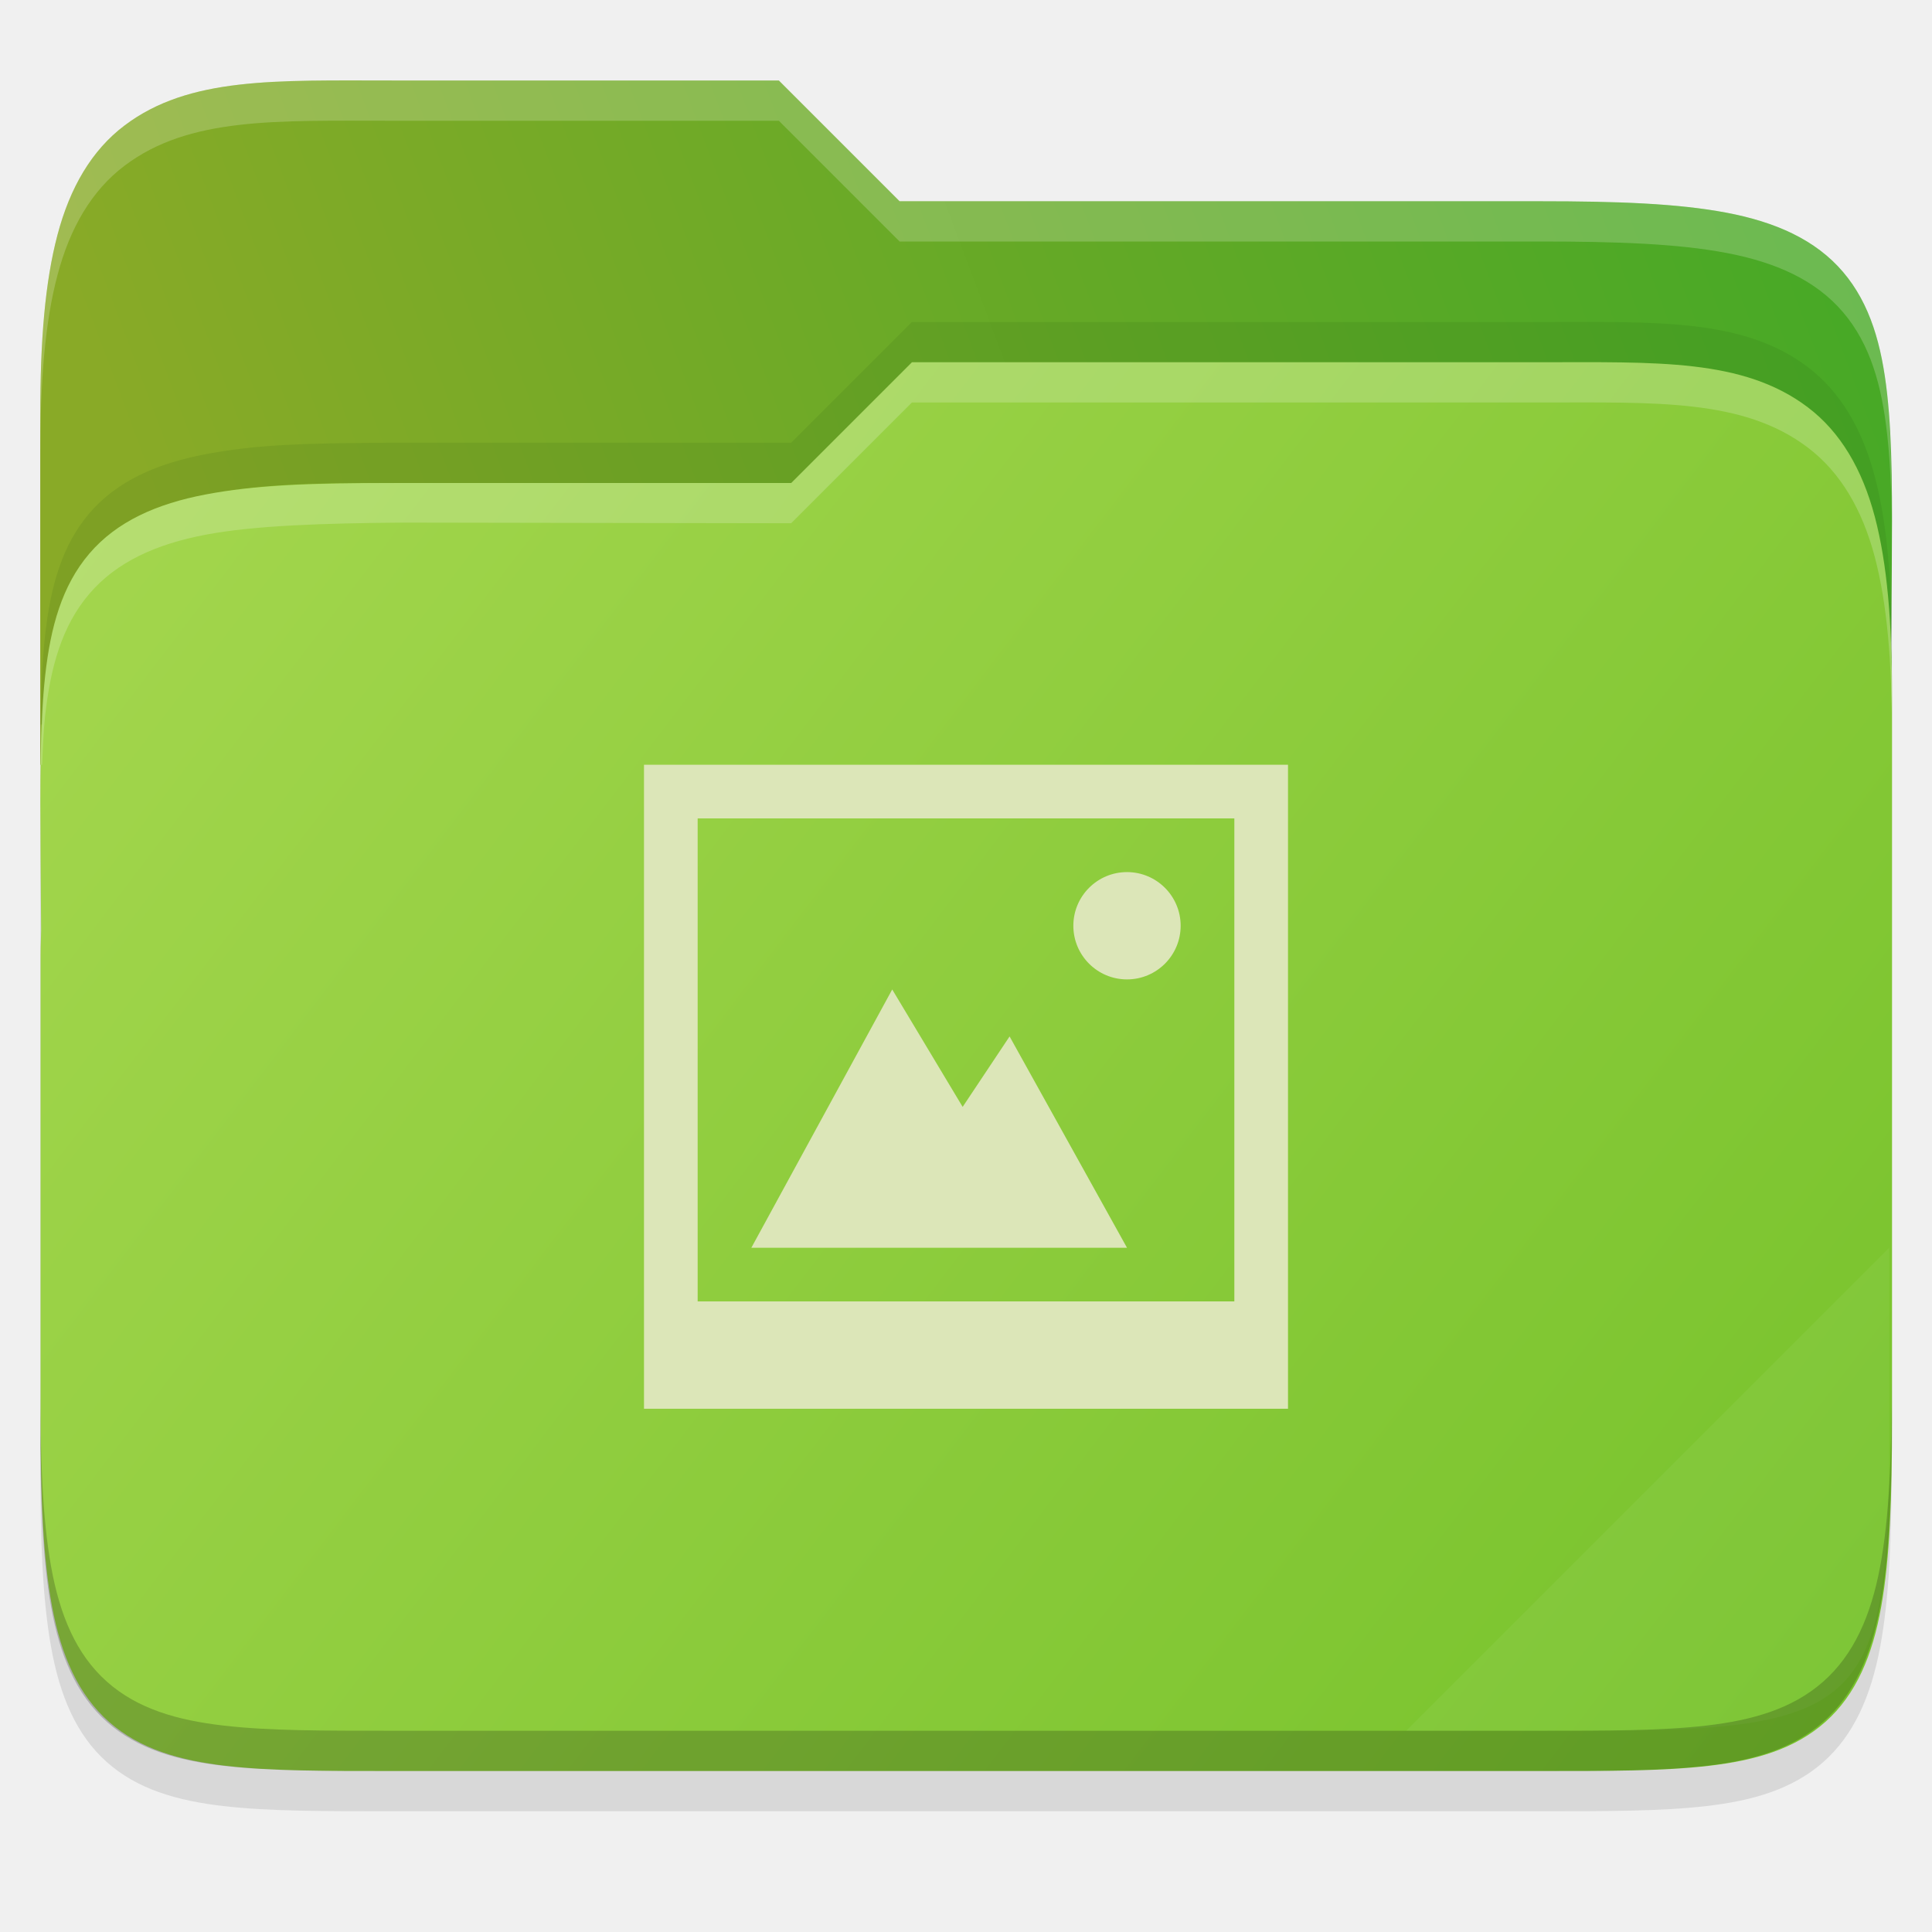
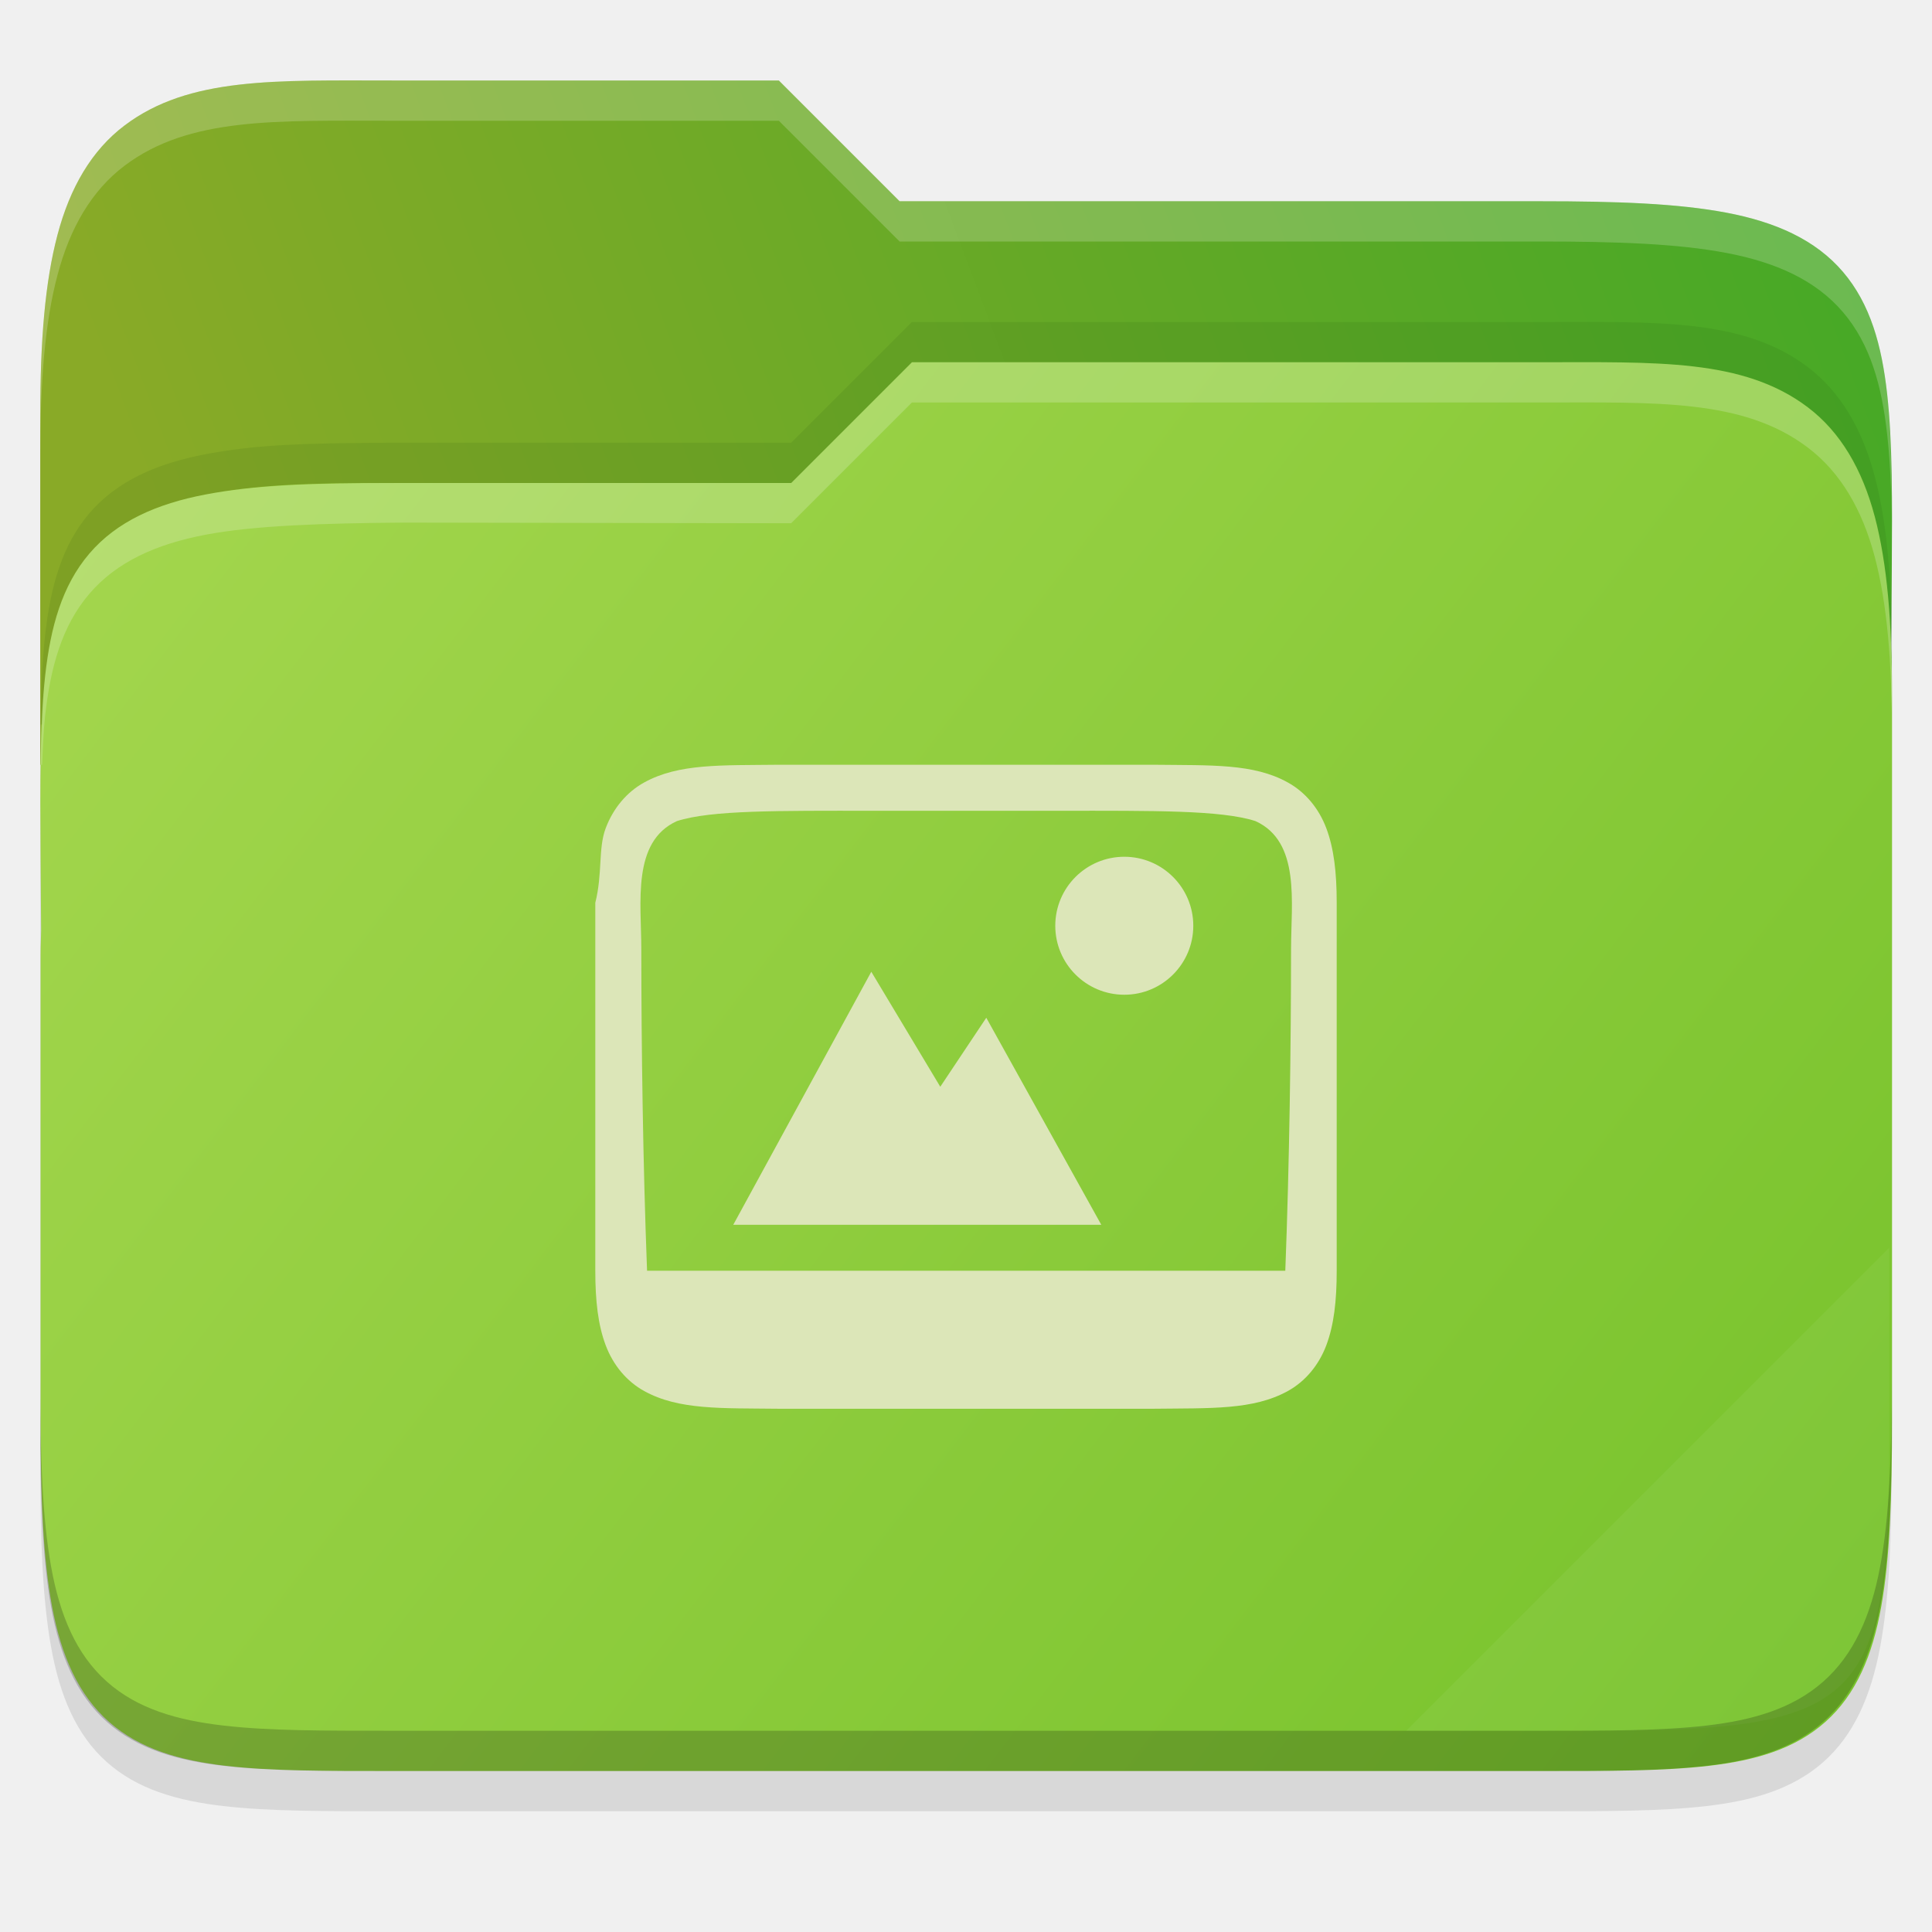
<svg xmlns="http://www.w3.org/2000/svg" width="48" height="48" viewBox="0 0 48 48" fill="none">
  <g id="folder-yaru-pictures">
    <path id="ombra" opacity="0.1" d="M9.748 3C6.848 3 4.697 2.905 3.092 4.119C2.278 4.734 1.738 5.661 1.428 6.836C1.119 8.006 1 9.45 1 11.324V20.73V24V36.27C1 38.222 1.053 39.711 1.268 40.914C1.483 42.12 1.89 43.099 2.654 43.779C3.417 44.458 4.407 44.739 5.549 44.871C6.69 45.003 8.045 45 9.748 45H38.252C39.923 45 41.262 45.002 42.397 44.871C43.532 44.739 44.522 44.46 45.291 43.785C46.062 43.109 46.484 42.132 46.711 40.924C46.938 39.718 46.998 38.225 46.998 36.27V17.73C46.998 17.472 46.986 17.304 46.984 17.125V17.113L46.998 15.238C47.011 13.428 47.017 11.987 46.883 10.783C46.749 9.579 46.466 8.553 45.787 7.756C45.105 6.956 44.113 6.516 42.897 6.285C41.684 6.055 40.192 6 38.25 6H22.348L19.348 3L9.748 3Z" fill="black" />
    <path id="secondario" d="M9.748 2C6.848 2 4.697 1.905 3.092 3.119C2.278 3.734 1.738 4.661 1.428 5.836C1.119 7.006 1 8.45 1 10.324V19H47V16.73C47 16.472 46.988 16.304 46.986 16.125V16.113L47 14.238C47.013 12.428 47.019 10.987 46.885 9.783C46.751 8.579 46.468 7.553 45.789 6.756C45.107 5.956 44.114 5.516 42.898 5.285C41.686 5.055 40.194 5 38.252 5H22.35L19.35 2L9.748 2Z" fill="url(#paint0_linear)" />
    <path id="primario" d="M38.258 9C41.159 9 43.309 8.905 44.915 10.119C45.728 10.734 46.268 11.661 46.579 12.836C46.888 14.006 47.007 15.45 47.007 17.324V26.73V31V35.27C47.007 37.222 46.953 38.711 46.739 39.914C46.524 41.12 46.117 42.099 45.352 42.779C44.59 43.458 43.599 43.739 42.458 43.871C41.317 44.003 39.961 44 38.258 44H9.754C8.084 44 6.744 44.002 5.61 43.871C4.475 43.739 3.484 43.46 2.715 42.785C1.945 42.109 1.522 41.132 1.296 39.924C1.069 38.718 1.008 37.225 1.008 35.27V23.73C1.008 23.472 1.021 23.304 1.022 23.125V23.113L1.008 21.238C0.996 19.428 0.99 17.987 1.124 16.783C1.258 15.579 1.54 14.553 2.219 13.756C2.901 12.956 3.894 12.516 5.11 12.285C6.322 12.055 7.617 11.992 9.757 12H19.659L22.659 9L38.258 9Z" fill="url(#paint1_linear)" />
    <path id="effetto piega" opacity="0.05" d="M46.936 31L34.936 43H39.624C46.256 43 46.936 42.321 46.936 35.702V31Z" fill="white" />
    <path id="contorno inferiore del primario" opacity="0.2" d="M1 34.27V35.27C1 37.222 1.053 38.711 1.268 39.914C1.483 41.12 1.89 42.099 2.654 42.779C3.417 43.458 4.407 43.739 5.549 43.871C6.69 44.003 8.045 44 9.748 44H38.252C39.923 44 41.262 44.002 42.397 43.871C43.532 43.739 44.522 43.46 45.291 42.785C46.062 42.109 46.484 41.132 46.711 39.924C46.938 38.718 46.998 37.225 46.998 35.27V34.27C46.998 36.225 46.937 37.718 46.711 38.924C46.484 40.132 46.062 41.109 45.291 41.785C44.522 42.46 43.532 42.739 42.397 42.871C41.262 43.002 39.923 43 38.252 43H9.748C8.045 43 6.69 43.003 5.549 42.871C4.407 42.739 3.417 42.458 2.654 41.779C1.89 41.099 1.483 40.12 1.268 38.914C1.053 37.711 1 36.222 1 34.27Z" fill="black" />
    <path id="contorno superiore del primario" opacity="0.2" d="M22.656 9L19.656 12L9.969 12C7.734 12 6.32 12.056 5.107 12.285C3.892 12.516 2.899 12.956 2.217 13.756C1.538 14.553 1.255 15.579 1.121 16.783C1.048 17.438 1.019 18.183 1.008 19H1.047C1.064 18.577 1.081 18.149 1.121 17.783C1.255 16.579 1.537 15.553 2.217 14.756C2.898 13.956 3.891 13.516 5.107 13.285C6.32 13.055 8.028 13 10.016 12.984L19.656 13L22.656 10H38.258C41.158 10 43.309 9.905 44.914 11.119C45.727 11.734 46.267 12.661 46.578 13.836C46.887 15.006 47.006 16.45 47.006 18.324V17.324C47.006 15.45 46.887 14.006 46.578 12.836C46.267 11.661 45.727 10.734 44.914 10.119C43.309 8.905 41.158 9 38.258 9H22.656Z" fill="white" />
    <path id="ombra del primario" opacity="0.1" d="M22.656 8L19.656 11H9.754C7.422 11.008 6.32 11.056 5.107 11.285C3.892 11.516 2.899 11.956 2.217 12.756C1.538 13.553 1.255 14.579 1.121 15.783C1.048 16.438 1.019 17.183 1.008 18H1.047C1.064 17.577 1.081 17.149 1.121 16.783C1.255 15.579 1.537 14.553 2.217 13.756C2.898 12.956 3.891 12.516 5.107 12.285C6.32 12.055 7.547 11.992 9.754 12H19.656L22.656 9H38.258C41.158 9 43.309 8.905 44.914 10.119C45.727 10.734 46.267 11.661 46.578 12.836C46.887 14.006 47.006 15.45 47.006 17.324V16.324C47.006 14.45 46.887 13.006 46.578 11.836C46.267 10.661 45.727 9.734 44.914 9.119C43.309 7.905 41.158 8 38.258 8H22.656Z" fill="#144706" />
    <path id="contorno superiore del secondario" opacity="0.2" d="M9.748 2C6.848 2 4.697 1.905 3.092 3.119C2.278 3.734 1.738 4.661 1.428 5.836C1.119 7.006 1 8.45 1 10.324V11.324C1 9.45 1.118 8.006 1.428 6.836C1.738 5.661 2.278 4.734 3.092 4.119C4.697 2.905 6.848 3 9.748 3H19.35L22.35 6H38.252C40.194 6 41.686 6.055 42.898 6.285C44.114 6.516 45.107 6.956 45.789 7.756C46.468 8.553 46.751 9.579 46.885 10.783C46.952 11.385 46.985 12.046 46.998 12.783C46.998 11.655 46.979 10.63 46.885 9.783C46.751 8.579 46.468 7.553 45.789 6.756C45.107 5.956 44.114 5.516 42.898 5.285C41.686 5.055 40.194 5 38.252 5H22.35L19.35 2L9.748 2ZM46.992 16.367L46.982 17.113V17.125C46.982 17.304 46.996 17.472 46.996 17.73V16.73C46.996 16.576 46.996 16.479 46.986 16.367L46.992 16.367Z" fill="white" />
-     <g id="immagine">
-       <path id="path4527-9-6" d="M28 21.667C27.264 21.667 26.667 22.264 26.667 23C26.667 23.736 27.264 24.333 28 24.333C28.736 24.333 29.333 23.736 29.333 23C29.333 22.264 28.736 21.667 28 21.667Z" fill="#DCE6B8" />
-       <path id="rect4520-2" d="M16 19V35H32V19H16ZM17.333 20.333H30.667V32.333H17.333V20.333Z" fill="#DCE6B8" />
-       <path id="path4156-1-1" d="M22.167 24.583L18.667 31H21.838H28L25.083 25.75L23.917 27.5L22.167 24.583Z" fill="#DCE6B8" />
-     </g>
+     <path id="immagine" d="M19.355 19C17.917 19.017 16.865 18.965 16.005 19.44C15.574 19.677 15.235 20.079 15.047 20.58C14.859 21.082 14.973 21.7 14.79 22.429V27V31.571C14.79 32.323 14.859 32.918 15.047 33.42C15.235 33.921 15.574 34.323 16.005 34.56C16.865 35.035 17.917 34.983 19.355 35H21.643H26.357H28.645C30.083 34.983 31.135 35.035 31.995 34.56C32.426 34.323 32.765 33.921 32.953 33.42C33.141 32.918 33.21 32.323 33.21 31.571V27V22.429C33.21 21.677 33.141 21.082 32.953 20.58C32.765 20.079 32.426 19.677 31.995 19.44C31.144 18.965 30.092 19.017 28.654 19H26.366H21.652H19.364H19.355ZM21.647 20.143H26.362C28.647 20.143 30.344 20.125 31.192 20.4C32.316 20.911 32.076 22.429 32.076 23.571C32.075 25.998 32.035 28.916 31.933 31.571H26.362H21.647H16.076C15.974 28.916 15.934 25.998 15.933 23.571C15.933 22.429 15.693 20.911 16.817 20.4C17.665 20.125 19.362 20.143 21.647 20.143V20.143ZM27.933 21.286C26.986 21.286 26.218 22.053 26.218 23C26.218 23.947 26.986 24.714 27.933 24.714C28.879 24.714 29.647 23.947 29.647 23C29.647 22.053 28.879 21.286 27.933 21.286ZM21.647 24.143L18.218 30.429H21.326H27.361L24.504 25.286L23.361 27L21.647 24.143Z" fill="#DCE6B8" />
  </g>
  <defs>
    <linearGradient id="paint0_linear" x1="47.061" y1="7.645" x2="1.71" y2="24.648" gradientUnits="userSpaceOnUse">
      <stop stop-color="#46A926" />
      <stop offset="0.874" stop-color="#89AA27" />
    </linearGradient>
    <linearGradient id="paint1_linear" x1="0.936" y1="9" x2="46.936" y2="44" gradientUnits="userSpaceOnUse">
      <stop stop-color="#A6D74F" />
      <stop offset="1" stop-color="  #76C22B" />
    </linearGradient>
  </defs>
</svg>
